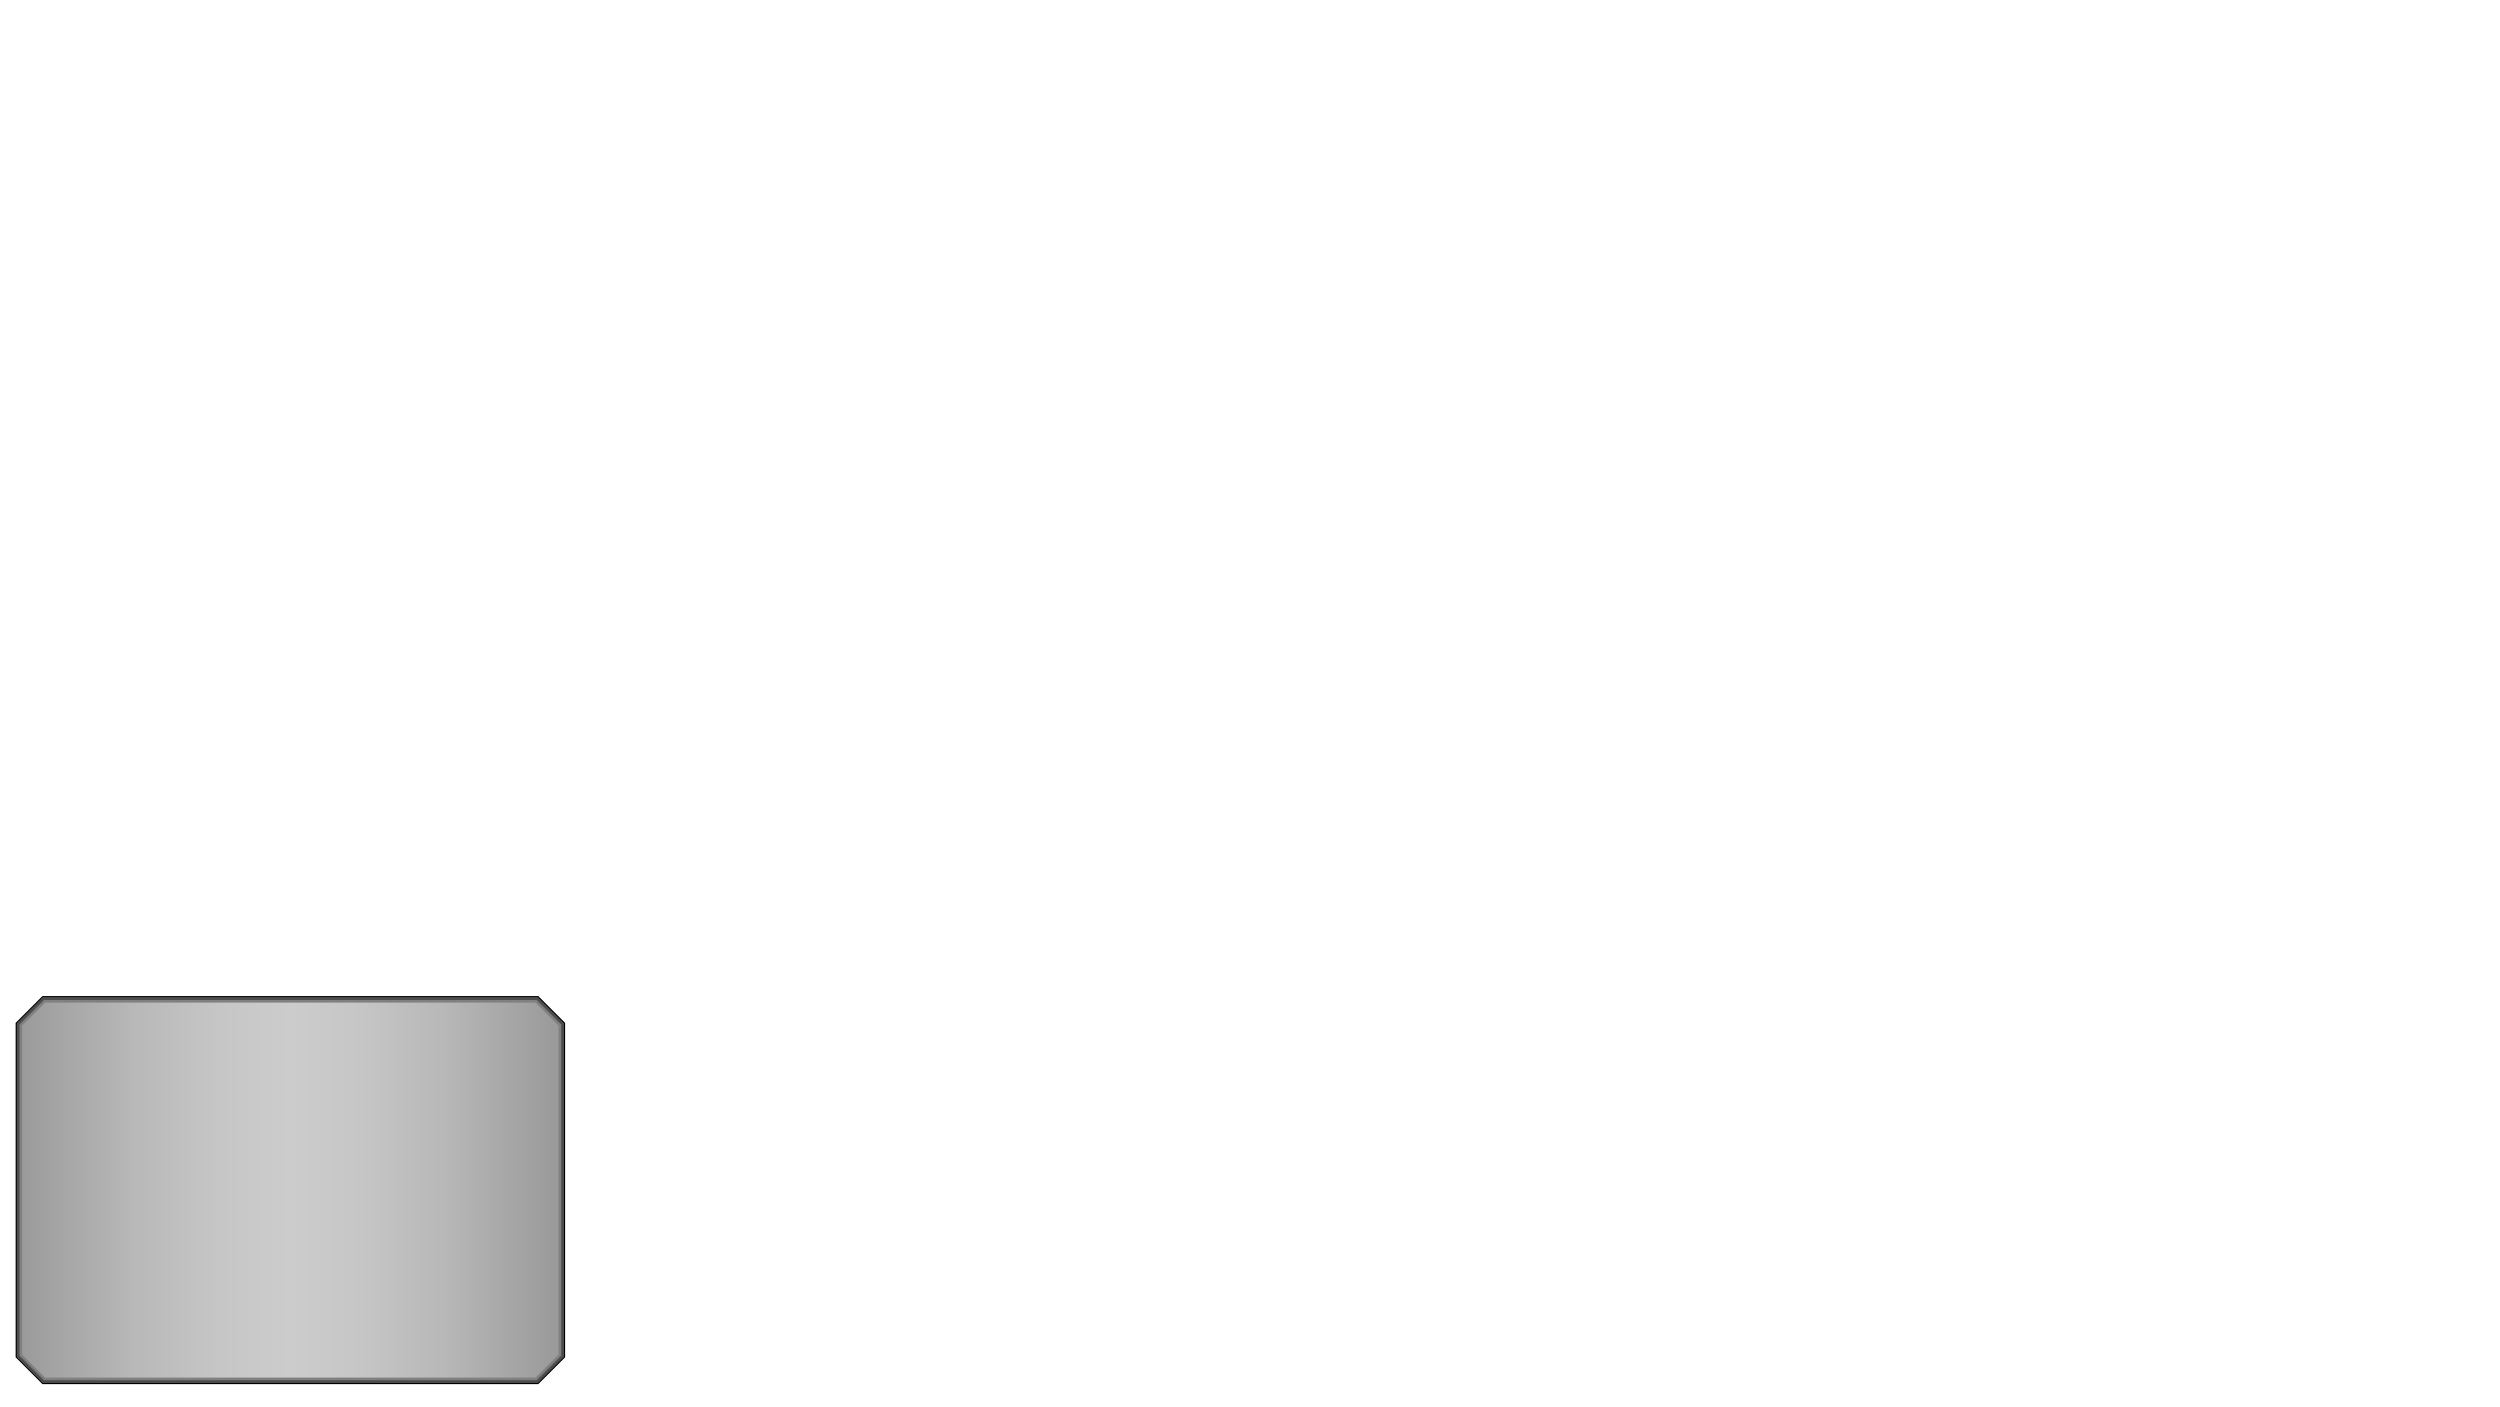
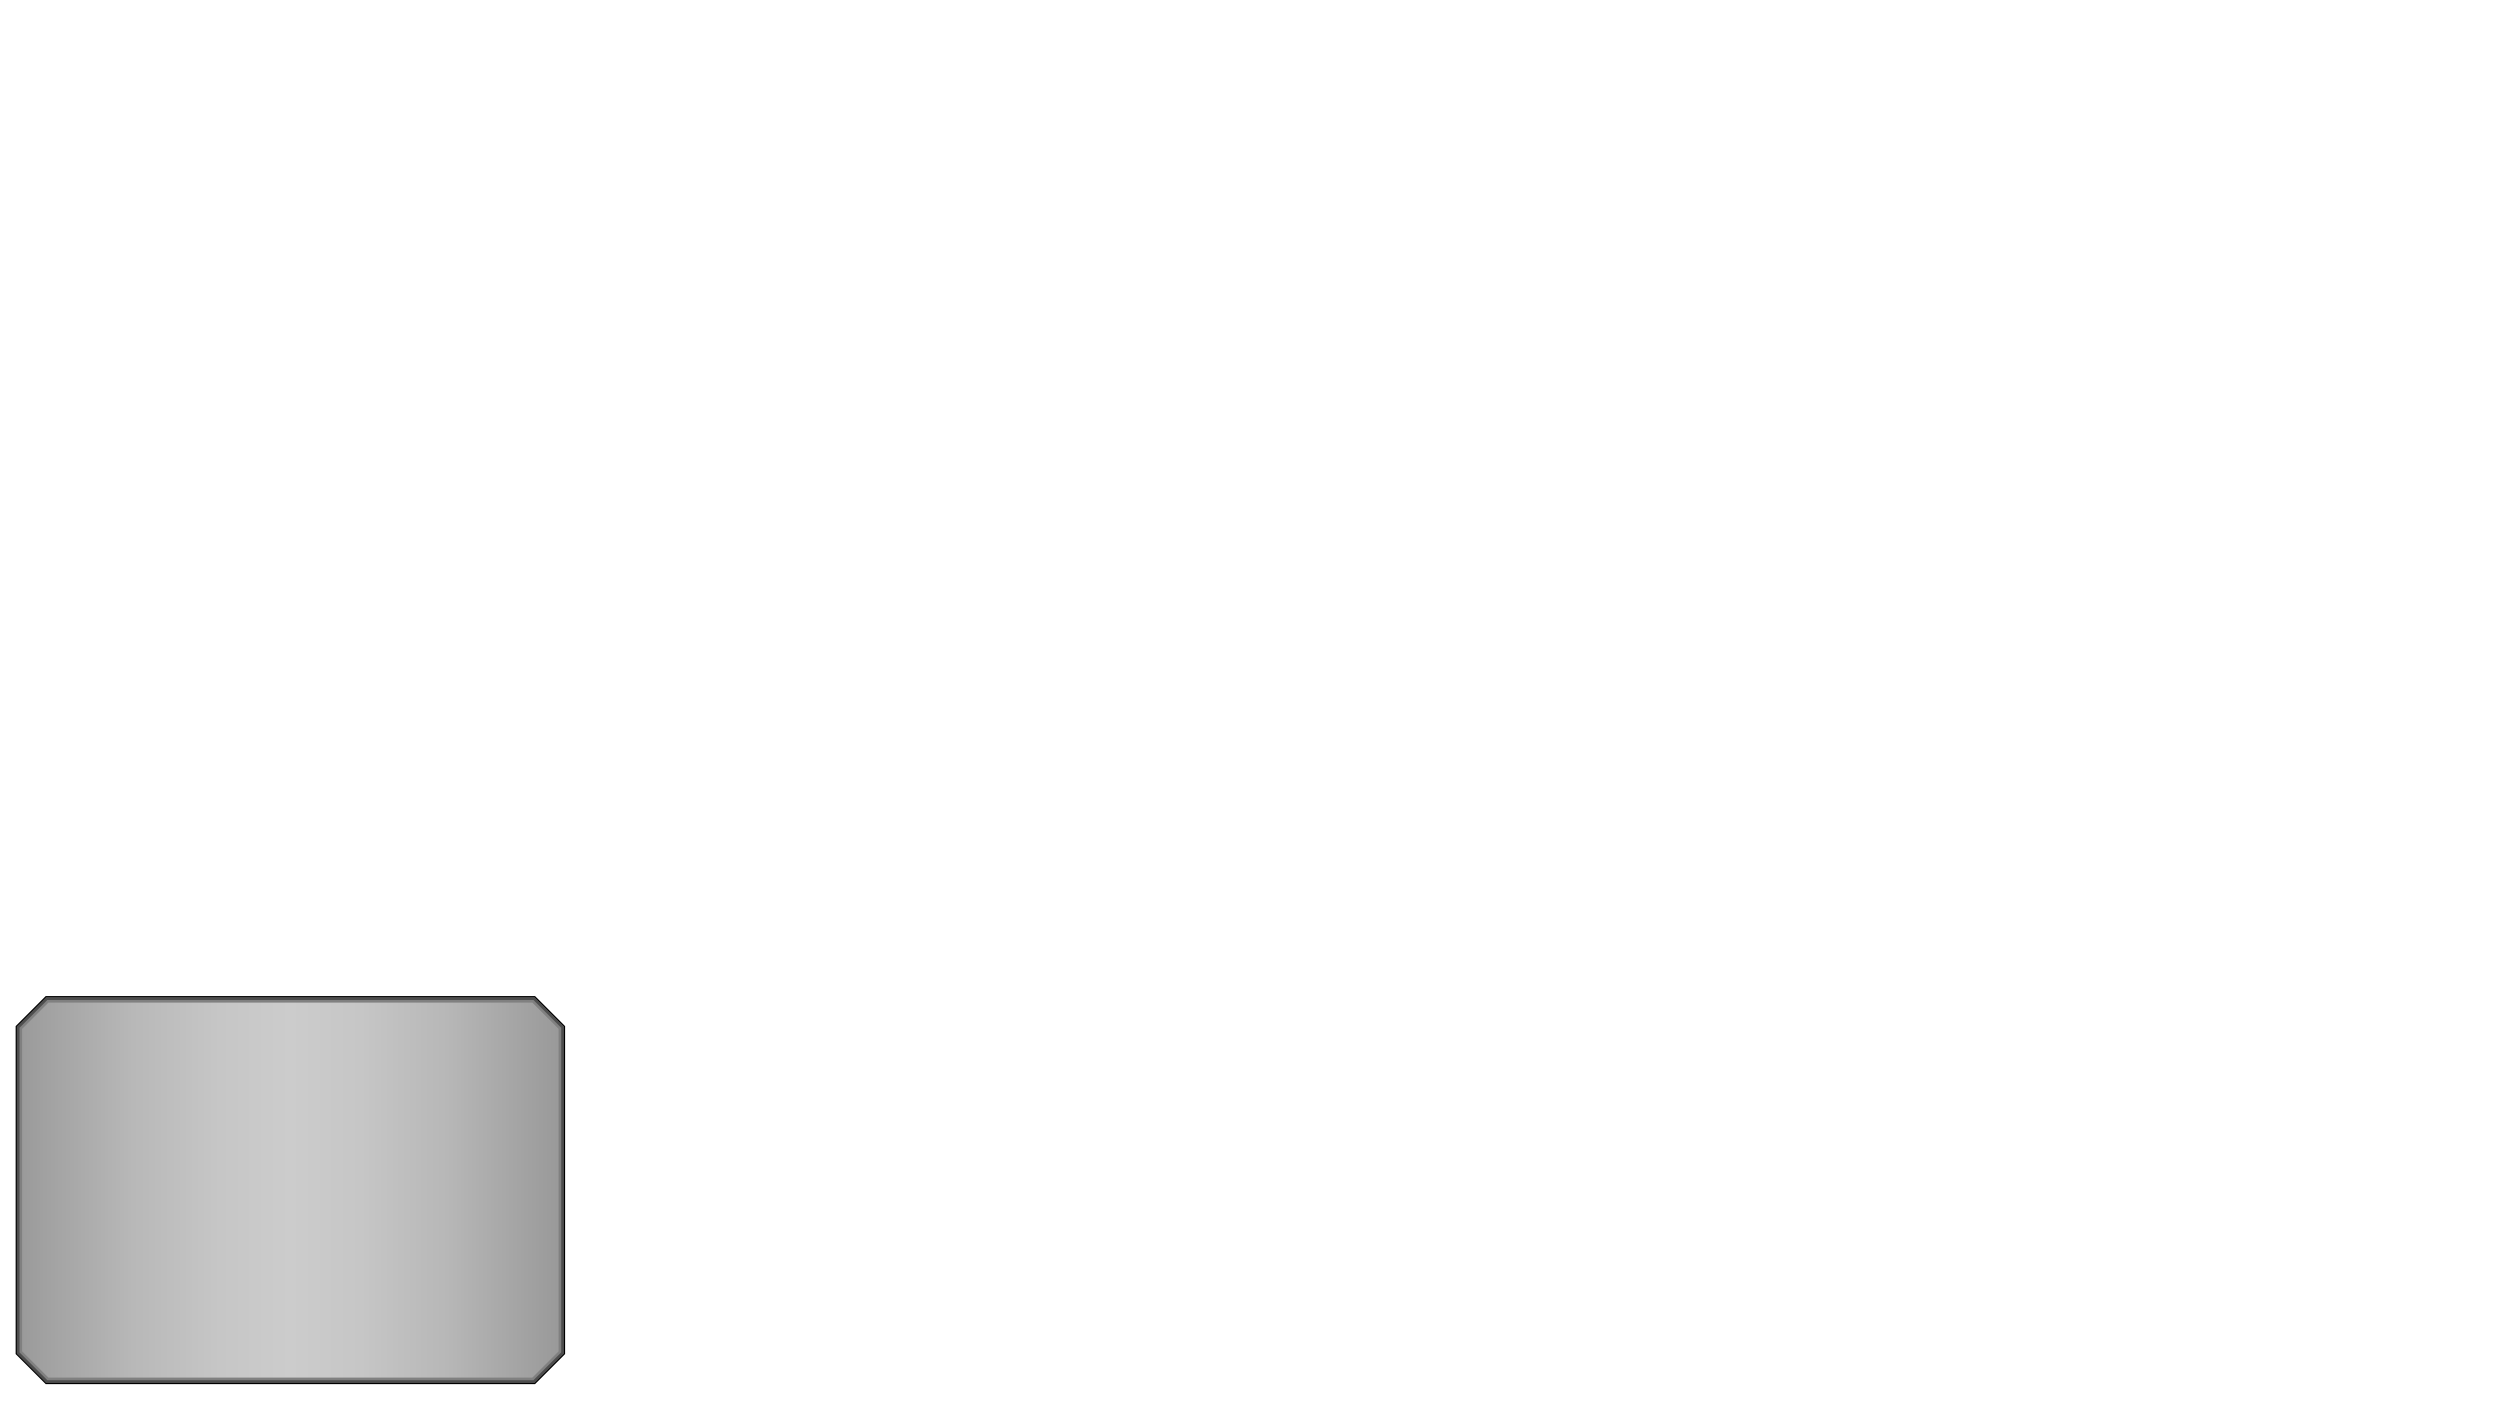
- <svg xmlns="http://www.w3.org/2000/svg" id="Layer_1" data-name="Layer 1" viewBox="0 0 1920 1080">
+ <svg xmlns="http://www.w3.org/2000/svg" id="Export_Layer" data-name="Export Layer" viewBox="0 0 1920 1080">
  <defs>
-     <style>
-       .cls-1 {
-         fill: #4d4d4d;
-       }
- 
-       .cls-2 {
-         fill: gray;
-       }
- 
-       .cls-3 {
-         fill: url(#linear-gradient);
-       }
-     </style>
    <linearGradient id="linear-gradient" x1="15" y1="914" x2="431" y2="914" gradientUnits="userSpaceOnUse">
      <stop offset="0" stop-color="#999" />
      <stop offset=".04" stop-color="#a0a0a0" />
      <stop offset=".21" stop-color="#b8b8b8" />
      <stop offset=".37" stop-color="#c6c6c6" />
      <stop offset=".5" stop-color="#ccc" />
      <stop offset=".63" stop-color="#c6c6c6" />
      <stop offset=".79" stop-color="#b7b7b7" />
      <stop offset=".97" stop-color="#9d9d9d" />
      <stop offset="1" stop-color="#999" />
    </linearGradient>
  </defs>
  <g id="Stats">
    <g>
-       <polygon class="cls-3" points="33.83 1060 15 1041.17 15 786.83 33.83 768 412.17 768 431 786.83 431 1041.17 412.17 1060 33.83 1060" />
-       <path class="cls-2" d="M411.34,770l17.66,17.66v252.69l-8.83,8.83-8.83,8.83H34.66l-8.83-8.83-8.83-8.83v-252.69l17.66-17.66h376.69M413,766H33c-7.81,7.81-12.19,12.19-20,20v256c7.81,7.81,12.19,12.19,20,20h380c7.81-7.81,12.19-12.19,20-20v-256l-20-20h0Z" />
-       <path class="cls-1" d="M412.17,768l18.83,18.83v254.34l-9.41,9.41-9.41,9.41H33.83l-9.41-9.41-9.41-9.41v-254.34l18.83-18.83h378.34M413,766H33c-7.81,7.81-12.19,12.19-20,20v256c7.81,7.81,12.19,12.19,20,20h380c7.81-7.81,12.19-12.19,20-20v-256l-20-20h0Z" />
-       <path d="M413,766l20,20v256c-7.81,7.81-12.19,12.19-20,20H33c-7.81-7.81-12.19-12.19-20-20v-256c7.81-7.81,12.19-12.19,20-20h380M413.41,765H32.59l-.29.29-20,20-.29.29v256.83l.29.29,10,10,10,10,.29.29h380.83l.29-.29,10-10,10-10,.29-.29v-256.83l-.29-.29-20-20-.29-.29h0Z" />
+       <polygon points="36.33 1060 15 1038.67 15 789.33 36.33 768 409.67 768 431 789.33 431 1038.67 409.67 1060 36.33 1060" style="fill: url(#linear-gradient); stroke-width: 0px;" />
+       <path d="m408.84,770l20.16,20.16v247.69l-10.08,10.08-10.08,10.08H37.16l-10.08-10.08-10.08-10.08v-247.69l20.16-20.16h371.69m1.66-4H35.5c-8.79,8.79-13.71,13.71-22.5,22.5v251c8.79,8.79,13.71,13.71,22.5,22.5h375c8.79-8.79,13.71-13.71,22.5-22.5v-251l-22.5-22.5h0Z" style="fill: gray; stroke-width: 0px;" />
+       <path d="m409.67,768l21.33,21.33v249.34l-10.66,10.66-10.66,10.66H36.33l-10.66-10.66-10.66-10.66v-249.34l21.33-21.33h373.34m.83-2H35.5c-8.79,8.79-13.71,13.71-22.5,22.5v251c8.79,8.79,13.71,13.71,22.5,22.5h375c8.79-8.79,13.71-13.71,22.5-22.5v-251c-8.79-8.79-13.71-13.71-22.5-22.5h0Z" style="fill: #4d4d4d; stroke-width: 0px;" />
+       <path d="m410.5,766c8.79,8.79,13.71,13.71,22.5,22.5v251c-8.79,8.79-13.71,13.71-22.5,22.5H35.5c-8.79-8.79-13.71-13.71-22.5-22.5v-251c8.79-8.79,13.71-13.71,22.5-22.5h375m.41-1H35.09l-.29.29-22.5,22.5-.29.29v251.83l.29.29,11.25,11.25,11.25,11.25.29.29h375.83l.29-.29,11.25-11.25,11.25-11.25.29-.29v-251.83l-.29-.29-22.5-22.5-.29-.29h0Z" style="stroke-width: 0px;" />
    </g>
  </g>
</svg>
